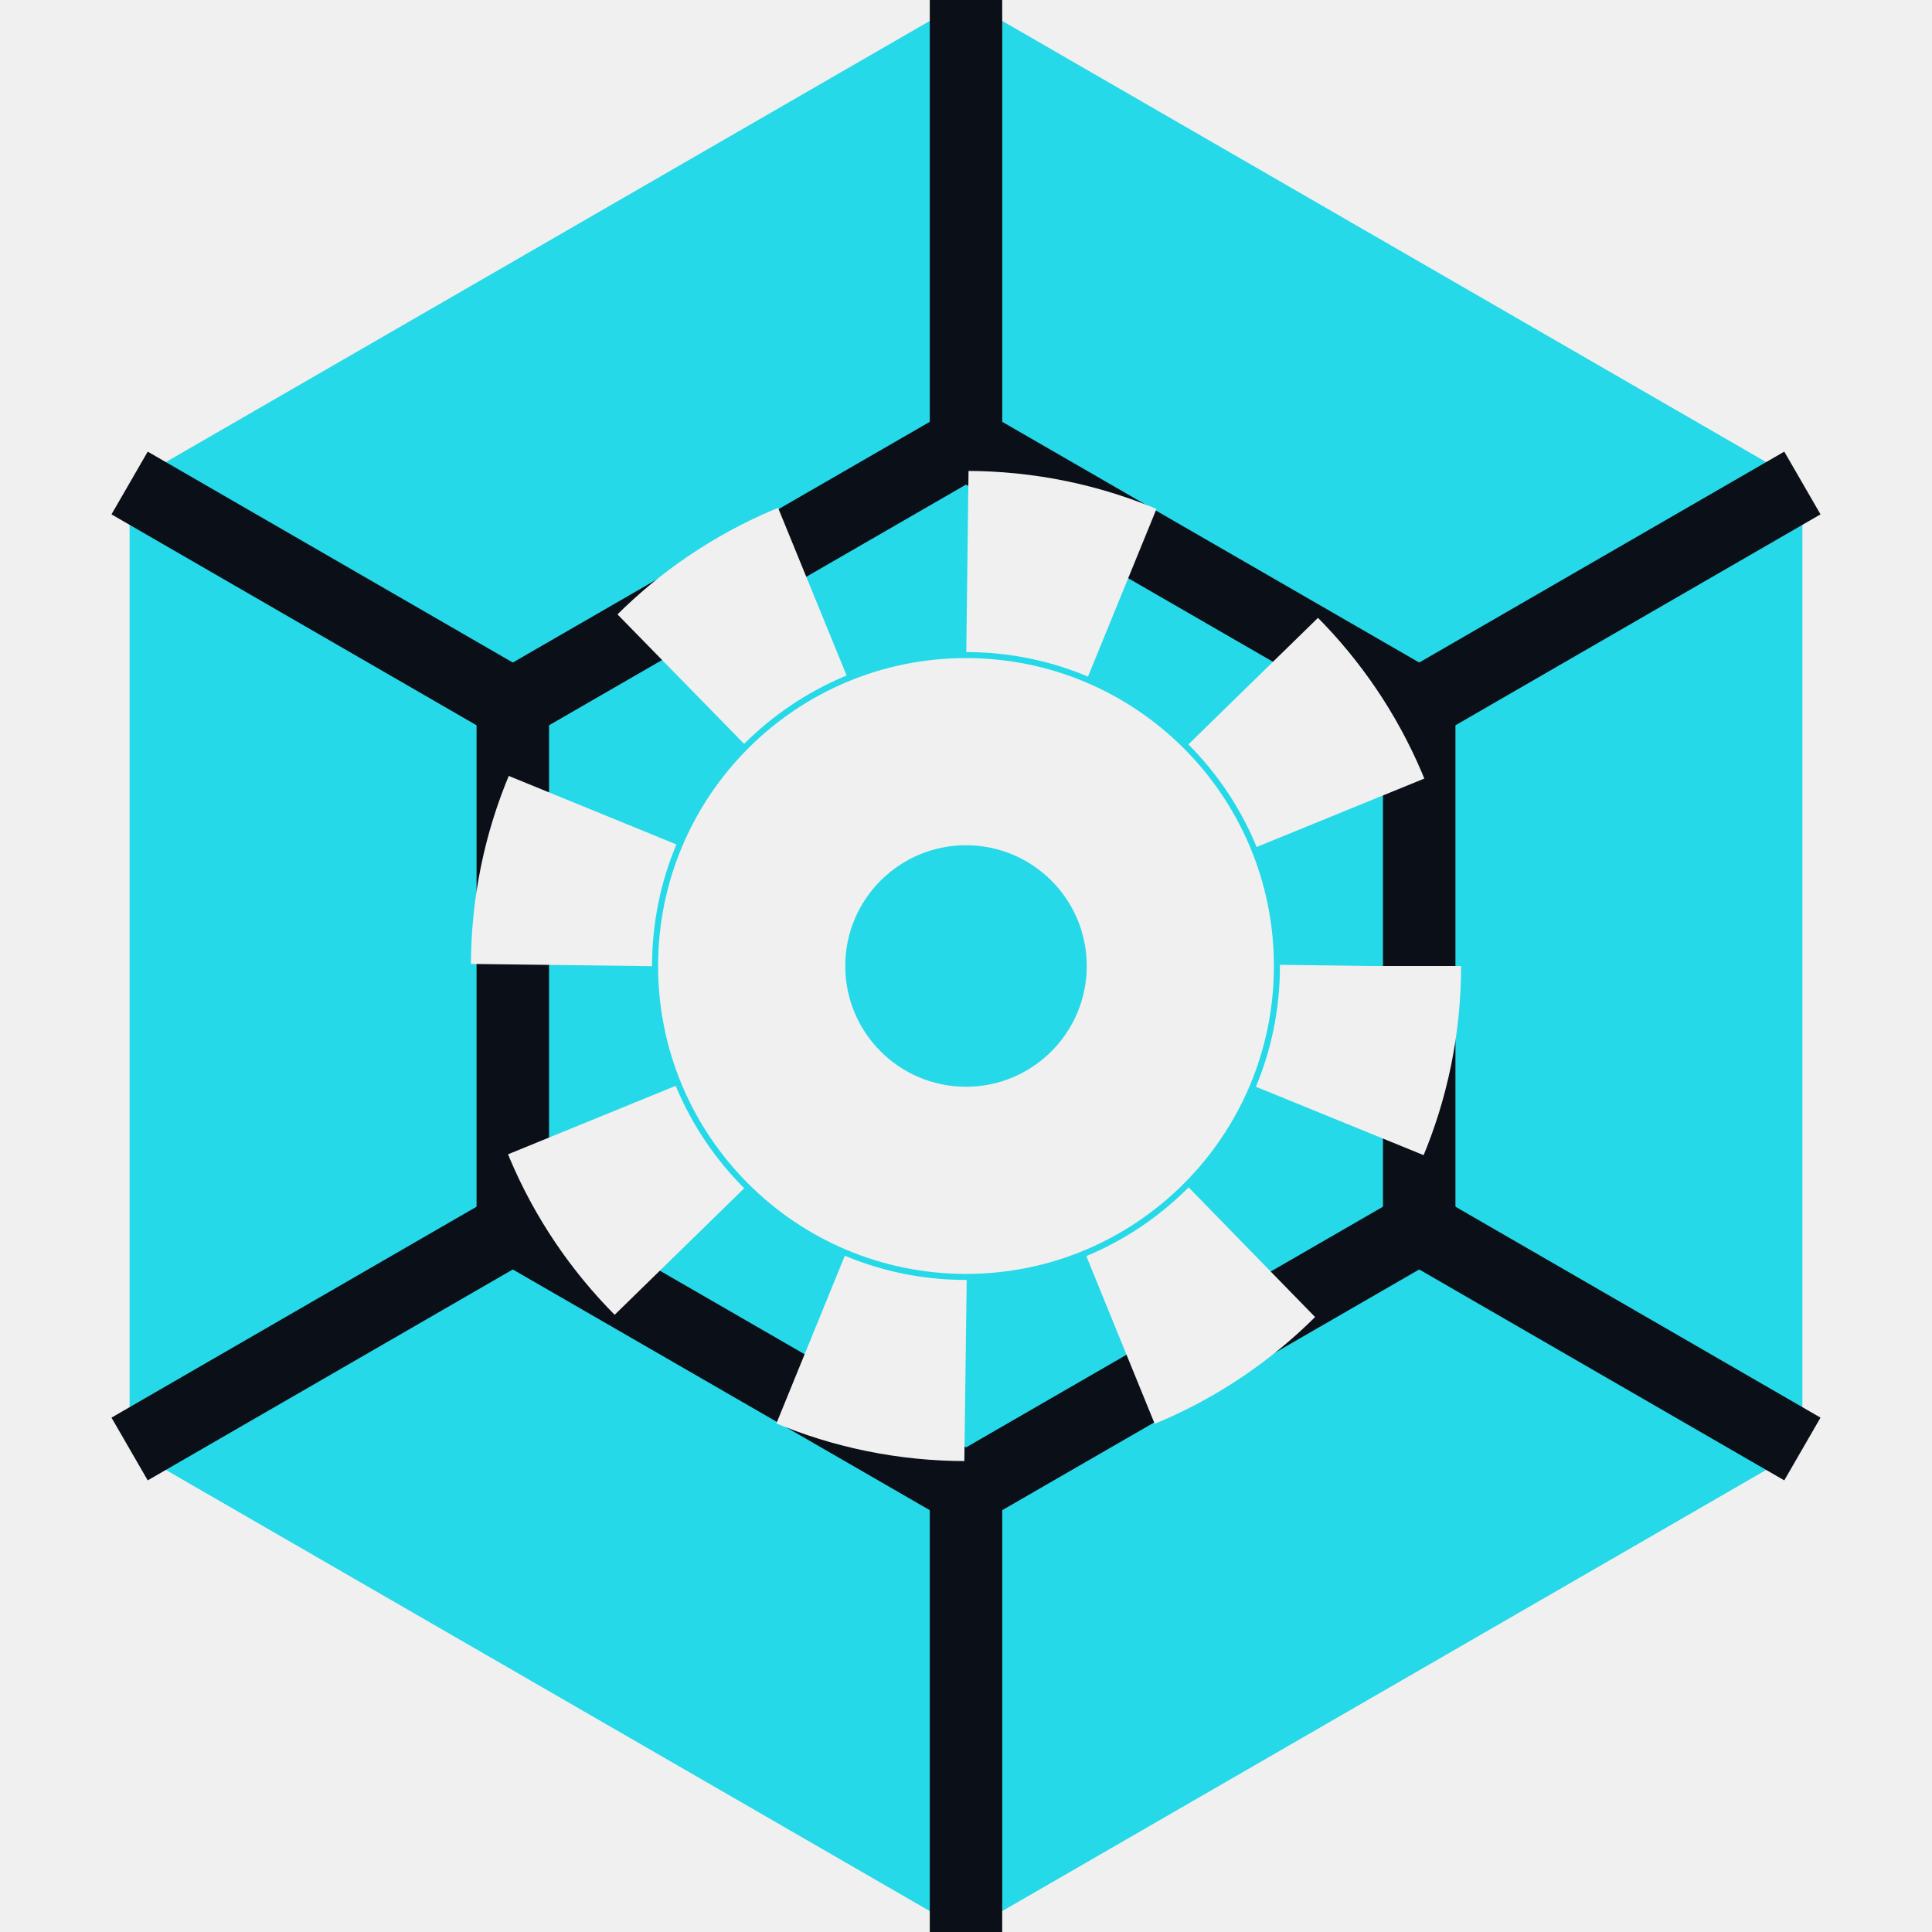
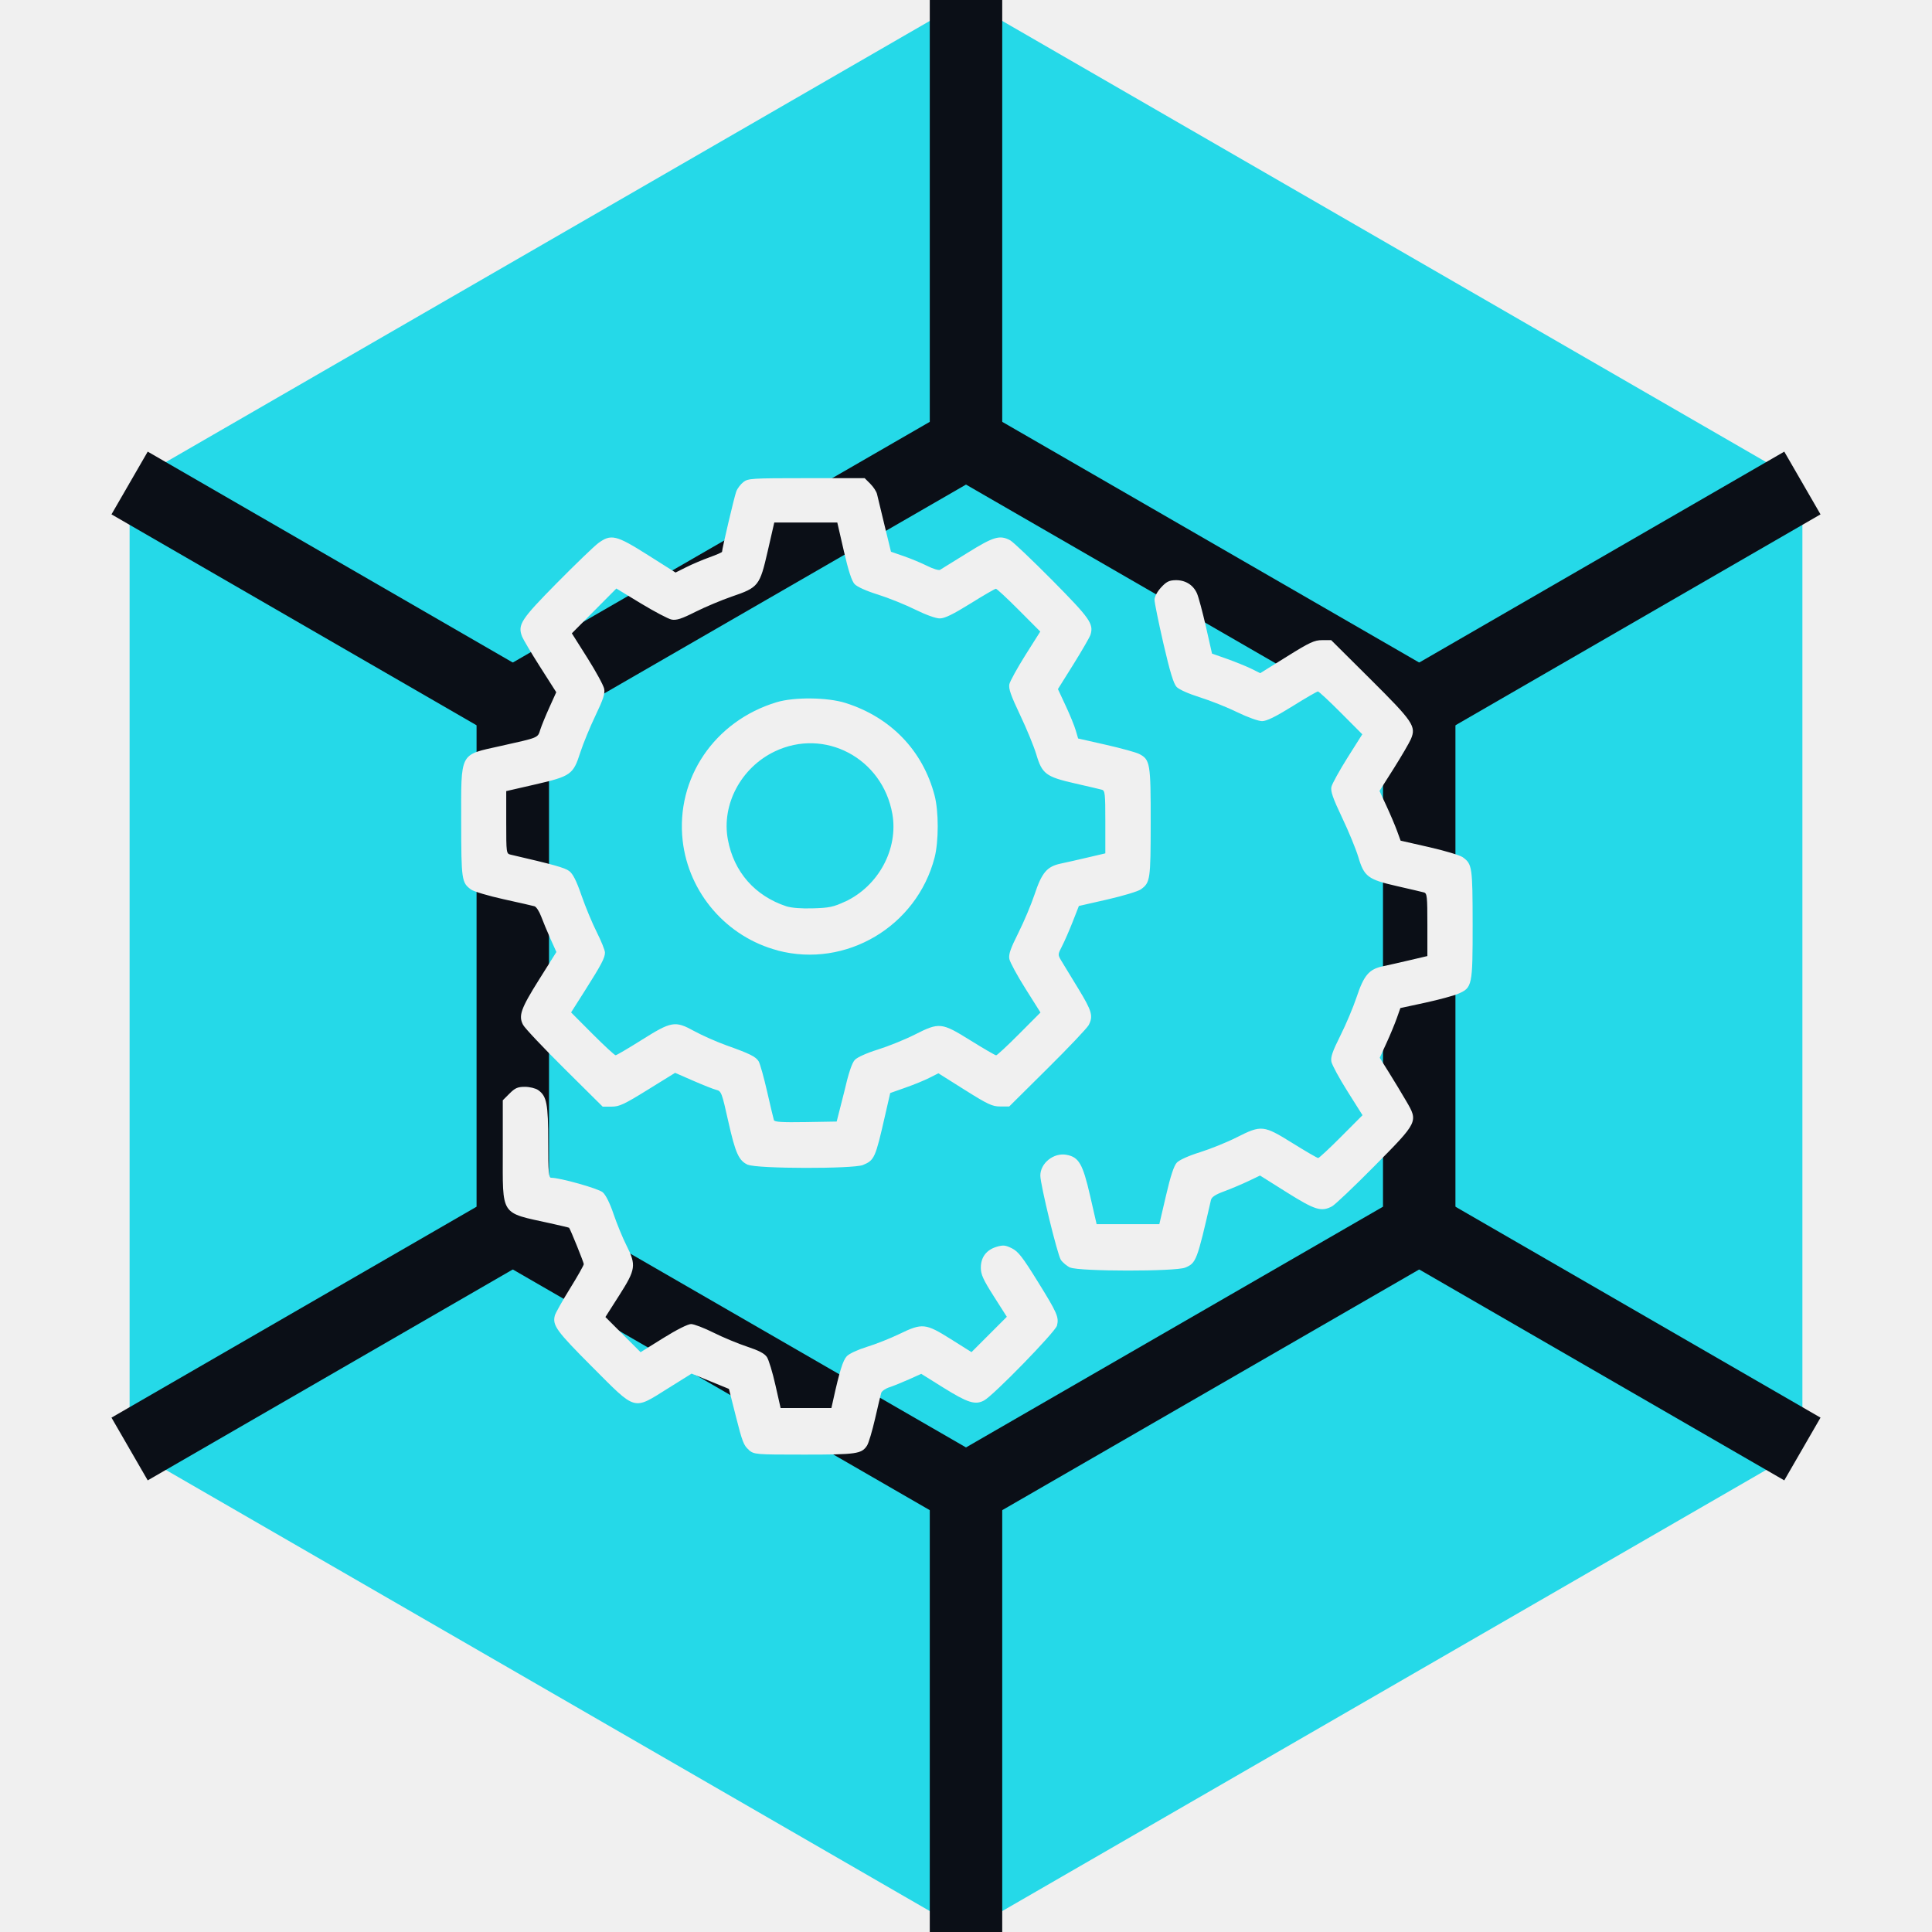
<svg xmlns="http://www.w3.org/2000/svg" viewBox="8 8 48 48" width="64" height="64">
  <defs>
    <mask id="gear-cut">
      <rect width="64" height="64" fill="#fff" />
-       <circle cx="32" cy="32" r="10.05" fill="none" stroke="#000" stroke-width="4.5" stroke-dasharray="3.95 3.95" />
-       <circle cx="32" cy="32" r="7.65" fill="#000" />
-       <circle cx="32" cy="32" r="3" fill="#fff" />
+       <g transform="translate(32 32) scale(1.9) translate(-33.38 -31.09)">
+         <path d="m 30.541,37.417 c -0.066,-0.053 -0.087,-0.108 -0.168,-0.429 l -0.093,-0.368 -0.244,-0.1 -0.244,-0.1 -0.309,0.193 c -0.461,0.288 -0.409,0.302 -0.989,-0.279 -0.469,-0.47 -0.523,-0.544 -0.491,-0.672 0.008,-0.032 0.097,-0.19 0.197,-0.352 0.1,-0.161 0.182,-0.306 0.182,-0.322 0,-0.022 -0.172,-0.448 -0.192,-0.475 -0.002,-0.003 -0.114,-0.029 -0.248,-0.059 -0.66,-0.145 -0.619,-0.083 -0.619,-0.953 l -1.04e-4,-0.655 0.088,-0.088 c 0.073,-0.073 0.107,-0.088 0.201,-0.088 0.063,0 0.14,0.019 0.173,0.042 0.113,0.079 0.132,0.179 0.132,0.681 0,0.394 0.006,0.466 0.038,0.466 0.118,0 0.618,0.141 0.675,0.19 0.04,0.035 0.094,0.143 0.142,0.286 0.043,0.126 0.118,0.309 0.167,0.406 0.131,0.261 0.124,0.315 -0.093,0.655 l -0.181,0.284 0.23,0.23 0.23,0.23 0.295,-0.184 c 0.176,-0.11 0.324,-0.184 0.365,-0.184 0.038,0 0.171,0.051 0.295,0.113 0.124,0.062 0.322,0.144 0.44,0.183 0.153,0.051 0.226,0.089 0.257,0.136 0.024,0.036 0.074,0.201 0.111,0.366 l 0.068,0.3 h 0.332 0.332 l 0.023,-0.103 c 0.083,-0.377 0.128,-0.521 0.178,-0.574 0.032,-0.034 0.144,-0.086 0.264,-0.123 0.115,-0.035 0.306,-0.111 0.424,-0.168 0.299,-0.145 0.341,-0.141 0.671,0.066 l 0.272,0.171 0.231,-0.231 0.231,-0.231 -0.17,-0.267 c -0.14,-0.22 -0.17,-0.287 -0.17,-0.375 0,-0.137 0.073,-0.233 0.206,-0.273 0.085,-0.025 0.114,-0.023 0.199,0.019 0.083,0.041 0.139,0.112 0.339,0.435 0.257,0.414 0.279,0.466 0.252,0.576 -0.02,0.081 -0.834,0.917 -0.955,0.98 -0.115,0.061 -0.214,0.029 -0.53,-0.168 l -0.29,-0.181 -0.16,0.072 c -0.088,0.039 -0.203,0.086 -0.255,0.103 -0.053,0.017 -0.102,0.051 -0.109,0.075 -0.007,0.024 -0.043,0.176 -0.08,0.337 -0.037,0.161 -0.084,0.319 -0.105,0.351 -0.071,0.109 -0.135,0.118 -0.82,0.118 -0.644,-1.28e-4 -0.652,-8.87e-4 -0.727,-0.06 z m 4.206,-2.381 c -0.045,-0.02 -0.102,-0.067 -0.127,-0.104 -0.045,-0.069 -0.266,-0.976 -0.268,-1.099 -0.002,-0.164 0.175,-0.306 0.343,-0.274 0.161,0.03 0.212,0.119 0.307,0.532 l 0.086,0.375 h 0.41 0.41 l 0.087,-0.373 c 0.06,-0.26 0.104,-0.391 0.142,-0.432 0.033,-0.035 0.155,-0.09 0.303,-0.136 0.137,-0.043 0.353,-0.13 0.481,-0.195 0.323,-0.163 0.349,-0.16 0.73,0.077 0.172,0.107 0.322,0.194 0.334,0.194 0.012,0 0.148,-0.126 0.301,-0.28 l 0.279,-0.28 -0.196,-0.311 c -0.108,-0.171 -0.202,-0.345 -0.211,-0.388 -0.012,-0.06 0.014,-0.135 0.117,-0.341 0.073,-0.145 0.168,-0.371 0.212,-0.502 0.095,-0.287 0.163,-0.367 0.342,-0.405 0.073,-0.015 0.234,-0.052 0.358,-0.081 l 0.226,-0.053 v -0.41 c 0,-0.368 -0.004,-0.411 -0.045,-0.422 -0.025,-0.007 -0.183,-0.044 -0.35,-0.082 -0.382,-0.087 -0.432,-0.124 -0.508,-0.381 -0.031,-0.103 -0.126,-0.335 -0.212,-0.515 -0.121,-0.255 -0.152,-0.344 -0.14,-0.402 0.009,-0.04 0.104,-0.212 0.21,-0.381 l 0.194,-0.307 -0.279,-0.28 c -0.153,-0.154 -0.289,-0.28 -0.301,-0.28 -0.012,0 -0.163,0.087 -0.334,0.194 -0.222,0.138 -0.337,0.194 -0.397,0.194 -0.047,0 -0.19,-0.051 -0.325,-0.117 -0.132,-0.065 -0.353,-0.152 -0.489,-0.195 -0.147,-0.046 -0.27,-0.101 -0.303,-0.135 -0.04,-0.042 -0.087,-0.198 -0.172,-0.565 -0.064,-0.279 -0.117,-0.538 -0.117,-0.575 0,-0.04 0.035,-0.105 0.085,-0.16 0.07,-0.076 0.105,-0.094 0.189,-0.096 0.127,-0.003 0.231,0.06 0.281,0.172 0.02,0.045 0.073,0.241 0.117,0.435 l 0.08,0.353 0.199,0.07 c 0.109,0.039 0.251,0.097 0.315,0.128 l 0.116,0.058 0.347,-0.216 c 0.301,-0.188 0.362,-0.216 0.464,-0.216 h 0.117 l 0.513,0.51 c 0.561,0.558 0.6,0.617 0.53,0.783 -0.021,0.049 -0.122,0.222 -0.224,0.384 l -0.187,0.295 0.091,0.196 c 0.05,0.108 0.112,0.254 0.138,0.325 l 0.047,0.129 0.374,0.085 c 0.206,0.047 0.403,0.106 0.439,0.132 0.123,0.089 0.128,0.125 0.129,0.876 3.02e-4,0.805 -0.005,0.83 -0.189,0.909 -0.059,0.026 -0.254,0.078 -0.432,0.117 l -0.324,0.07 -0.047,0.133 c -0.026,0.073 -0.086,0.219 -0.135,0.325 l -0.088,0.192 0.122,0.195 c 0.067,0.107 0.167,0.273 0.223,0.369 0.16,0.273 0.16,0.272 -0.417,0.855 -0.265,0.268 -0.514,0.504 -0.552,0.524 -0.141,0.074 -0.221,0.049 -0.591,-0.183 l -0.35,-0.22 -0.153,0.073 c -0.084,0.04 -0.226,0.1 -0.315,0.133 -0.117,0.043 -0.165,0.075 -0.174,0.114 -0.183,0.798 -0.193,0.824 -0.337,0.884 -0.125,0.052 -1.382,0.051 -1.502,-0.001 z M 30.533,33.692 c -0.124,-0.054 -0.167,-0.149 -0.263,-0.577 -0.082,-0.368 -0.09,-0.389 -0.154,-0.405 -0.037,-0.009 -0.174,-0.063 -0.304,-0.12 l -0.236,-0.103 -0.357,0.221 c -0.31,0.192 -0.372,0.221 -0.473,0.221 h -0.117 l -0.501,-0.497 c -0.276,-0.274 -0.519,-0.531 -0.54,-0.573 -0.062,-0.118 -0.03,-0.21 0.211,-0.594 l 0.225,-0.358 -0.077,-0.171 c -0.042,-0.094 -0.097,-0.226 -0.122,-0.293 -0.025,-0.067 -0.064,-0.127 -0.087,-0.134 -0.023,-0.007 -0.205,-0.048 -0.404,-0.092 -0.199,-0.044 -0.391,-0.101 -0.426,-0.127 -0.123,-0.089 -0.128,-0.125 -0.129,-0.881 -3.02e-4,-0.929 -0.029,-0.874 0.516,-0.996 0.502,-0.112 0.484,-0.104 0.518,-0.213 0.017,-0.053 0.071,-0.185 0.12,-0.293 l 0.089,-0.197 -0.211,-0.331 c -0.116,-0.182 -0.222,-0.361 -0.236,-0.397 -0.059,-0.156 -0.016,-0.222 0.452,-0.697 0.244,-0.247 0.489,-0.483 0.544,-0.524 0.167,-0.123 0.233,-0.108 0.649,0.155 l 0.362,0.229 0.142,-0.071 c 0.078,-0.039 0.215,-0.097 0.304,-0.129 0.089,-0.032 0.162,-0.064 0.162,-0.071 0,-0.039 0.162,-0.729 0.186,-0.789 0.015,-0.04 0.057,-0.095 0.093,-0.123 0.061,-0.048 0.108,-0.051 0.825,-0.051 h 0.761 l 0.074,0.074 c 0.041,0.041 0.081,0.102 0.088,0.136 0.008,0.034 0.052,0.217 0.098,0.407 l 0.084,0.345 0.168,0.058 c 0.092,0.032 0.229,0.089 0.305,0.127 0.075,0.038 0.151,0.061 0.168,0.052 0.017,-0.01 0.178,-0.109 0.357,-0.221 0.344,-0.214 0.424,-0.238 0.56,-0.166 0.038,0.02 0.286,0.256 0.551,0.523 0.494,0.5 0.543,0.569 0.5,0.712 -0.01,0.032 -0.11,0.205 -0.222,0.385 l -0.204,0.326 0.101,0.217 c 0.056,0.119 0.115,0.265 0.132,0.323 l 0.031,0.106 0.362,0.082 c 0.199,0.045 0.395,0.099 0.436,0.12 0.144,0.074 0.152,0.122 0.151,0.895 -3.01e-4,0.751 -0.006,0.788 -0.129,0.876 -0.036,0.026 -0.232,0.085 -0.437,0.132 l -0.373,0.085 -0.081,0.207 c -0.045,0.114 -0.107,0.257 -0.139,0.318 -0.057,0.111 -0.057,0.112 -0.008,0.194 0.027,0.045 0.127,0.209 0.221,0.363 0.178,0.292 0.197,0.358 0.135,0.476 -0.02,0.038 -0.262,0.294 -0.538,0.567 l -0.501,0.497 h -0.118 c -0.103,0 -0.161,-0.027 -0.463,-0.217 l -0.345,-0.217 -0.117,0.059 c -0.064,0.033 -0.206,0.091 -0.315,0.129 l -0.198,0.07 -0.069,0.301 c -0.125,0.549 -0.138,0.578 -0.287,0.64 -0.125,0.052 -1.382,0.05 -1.502,-0.003 z M 31.784,32.75 c 0.06,-0.26 0.104,-0.391 0.142,-0.432 0.033,-0.035 0.155,-0.09 0.303,-0.136 0.137,-0.043 0.353,-0.13 0.481,-0.195 0.323,-0.163 0.349,-0.16 0.73,0.077 0.172,0.107 0.322,0.194 0.334,0.194 0.012,0 0.148,-0.126 0.301,-0.28 l 0.279,-0.28 -0.196,-0.311 c -0.108,-0.171 -0.202,-0.345 -0.211,-0.388 -0.012,-0.06 0.014,-0.135 0.117,-0.341 0.073,-0.145 0.168,-0.371 0.212,-0.502 0.095,-0.287 0.163,-0.367 0.342,-0.405 0.073,-0.015 0.234,-0.052 0.358,-0.081 l 0.226,-0.053 v -0.41 c 0,-0.368 -0.004,-0.411 -0.045,-0.422 -0.025,-0.007 -0.183,-0.044 -0.35,-0.082 -0.382,-0.087 -0.432,-0.124 -0.508,-0.381 -0.031,-0.103 -0.126,-0.335 -0.212,-0.515 -0.121,-0.255 -0.152,-0.344 -0.14,-0.402 0.009,-0.04 0.104,-0.212 0.21,-0.381 l 0.194,-0.307 -0.279,-0.28 c -0.153,-0.154 -0.289,-0.28 -0.301,-0.28 -0.012,0 -0.163,0.087 -0.334,0.194 -0.229,0.142 -0.336,0.194 -0.4,0.194 -0.052,0 -0.183,-0.047 -0.324,-0.117 -0.13,-0.064 -0.348,-0.152 -0.485,-0.195 -0.149,-0.046 -0.271,-0.101 -0.304,-0.136 -0.038,-0.04 -0.081,-0.172 -0.141,-0.432 l -0.086,-0.374 h -0.412 -0.412 l -0.086,0.375 c -0.104,0.453 -0.12,0.474 -0.469,0.593 -0.134,0.046 -0.348,0.136 -0.476,0.2 -0.182,0.092 -0.249,0.113 -0.312,0.101 -0.044,-0.009 -0.224,-0.104 -0.401,-0.211 l -0.321,-0.195 -0.291,0.293 -0.291,0.293 0.204,0.323 c 0.112,0.178 0.211,0.359 0.219,0.403 0.012,0.063 -0.013,0.138 -0.114,0.349 -0.071,0.148 -0.16,0.365 -0.198,0.481 -0.093,0.291 -0.122,0.312 -0.59,0.42 l -0.379,0.087 v 0.409 c 0,0.403 8.89e-4,0.409 0.058,0.422 0.557,0.129 0.708,0.171 0.765,0.214 0.049,0.037 0.094,0.125 0.161,0.319 0.051,0.148 0.141,0.364 0.2,0.481 0.059,0.117 0.107,0.237 0.107,0.266 0,0.07 -0.048,0.16 -0.264,0.501 l -0.179,0.282 0.279,0.28 c 0.154,0.154 0.29,0.28 0.303,0.28 0.013,0 0.164,-0.089 0.336,-0.197 0.396,-0.249 0.44,-0.257 0.692,-0.119 0.104,0.057 0.294,0.141 0.422,0.187 0.306,0.109 0.383,0.147 0.421,0.209 0.017,0.028 0.067,0.205 0.11,0.393 0.043,0.188 0.083,0.357 0.089,0.375 0.009,0.025 0.106,0.031 0.416,0.026 l 0.405,-0.007 z m -0.864,-1.863 c -0.669,-0.175 -1.168,-0.752 -1.245,-1.437 -0.091,-0.815 0.417,-1.564 1.228,-1.809 0.231,-0.07 0.667,-0.065 0.903,0.01 0.59,0.187 1.009,0.622 1.163,1.208 0.055,0.209 0.055,0.602 5e-5,0.814 -0.234,0.9 -1.158,1.448 -2.049,1.215 z m 0.88,-0.639 c 0.437,-0.205 0.697,-0.689 0.617,-1.146 -0.128,-0.729 -0.885,-1.131 -1.539,-0.817 -0.44,0.211 -0.697,0.694 -0.612,1.151 0.078,0.423 0.353,0.737 0.764,0.873 0.064,0.021 0.196,0.032 0.349,0.027 0.214,-0.006 0.268,-0.018 0.421,-0.089 z" fill="#000" />
+       </g>
    </mask>
  </defs>
  <g mask="url(#gear-cut)">
    <path d="M32 8 52.78 20v24L32 56 11.22 44V20Z" fill="#25D9E8" />
    <g fill="none" stroke="#0B0F17" stroke-width="1.8">
      <path d="M32 19 43.26 25.5v13L32 45 20.74 38.5V25.5Z" />
      <path d="M32 8v11 M52.78 20l-9.52 5.5 M52.78 44l-9.52-5.5 M32 56V45 M11.22 44l9.52-5.5 M11.22 20l9.52 5.5" />
    </g>
  </g>
</svg>
